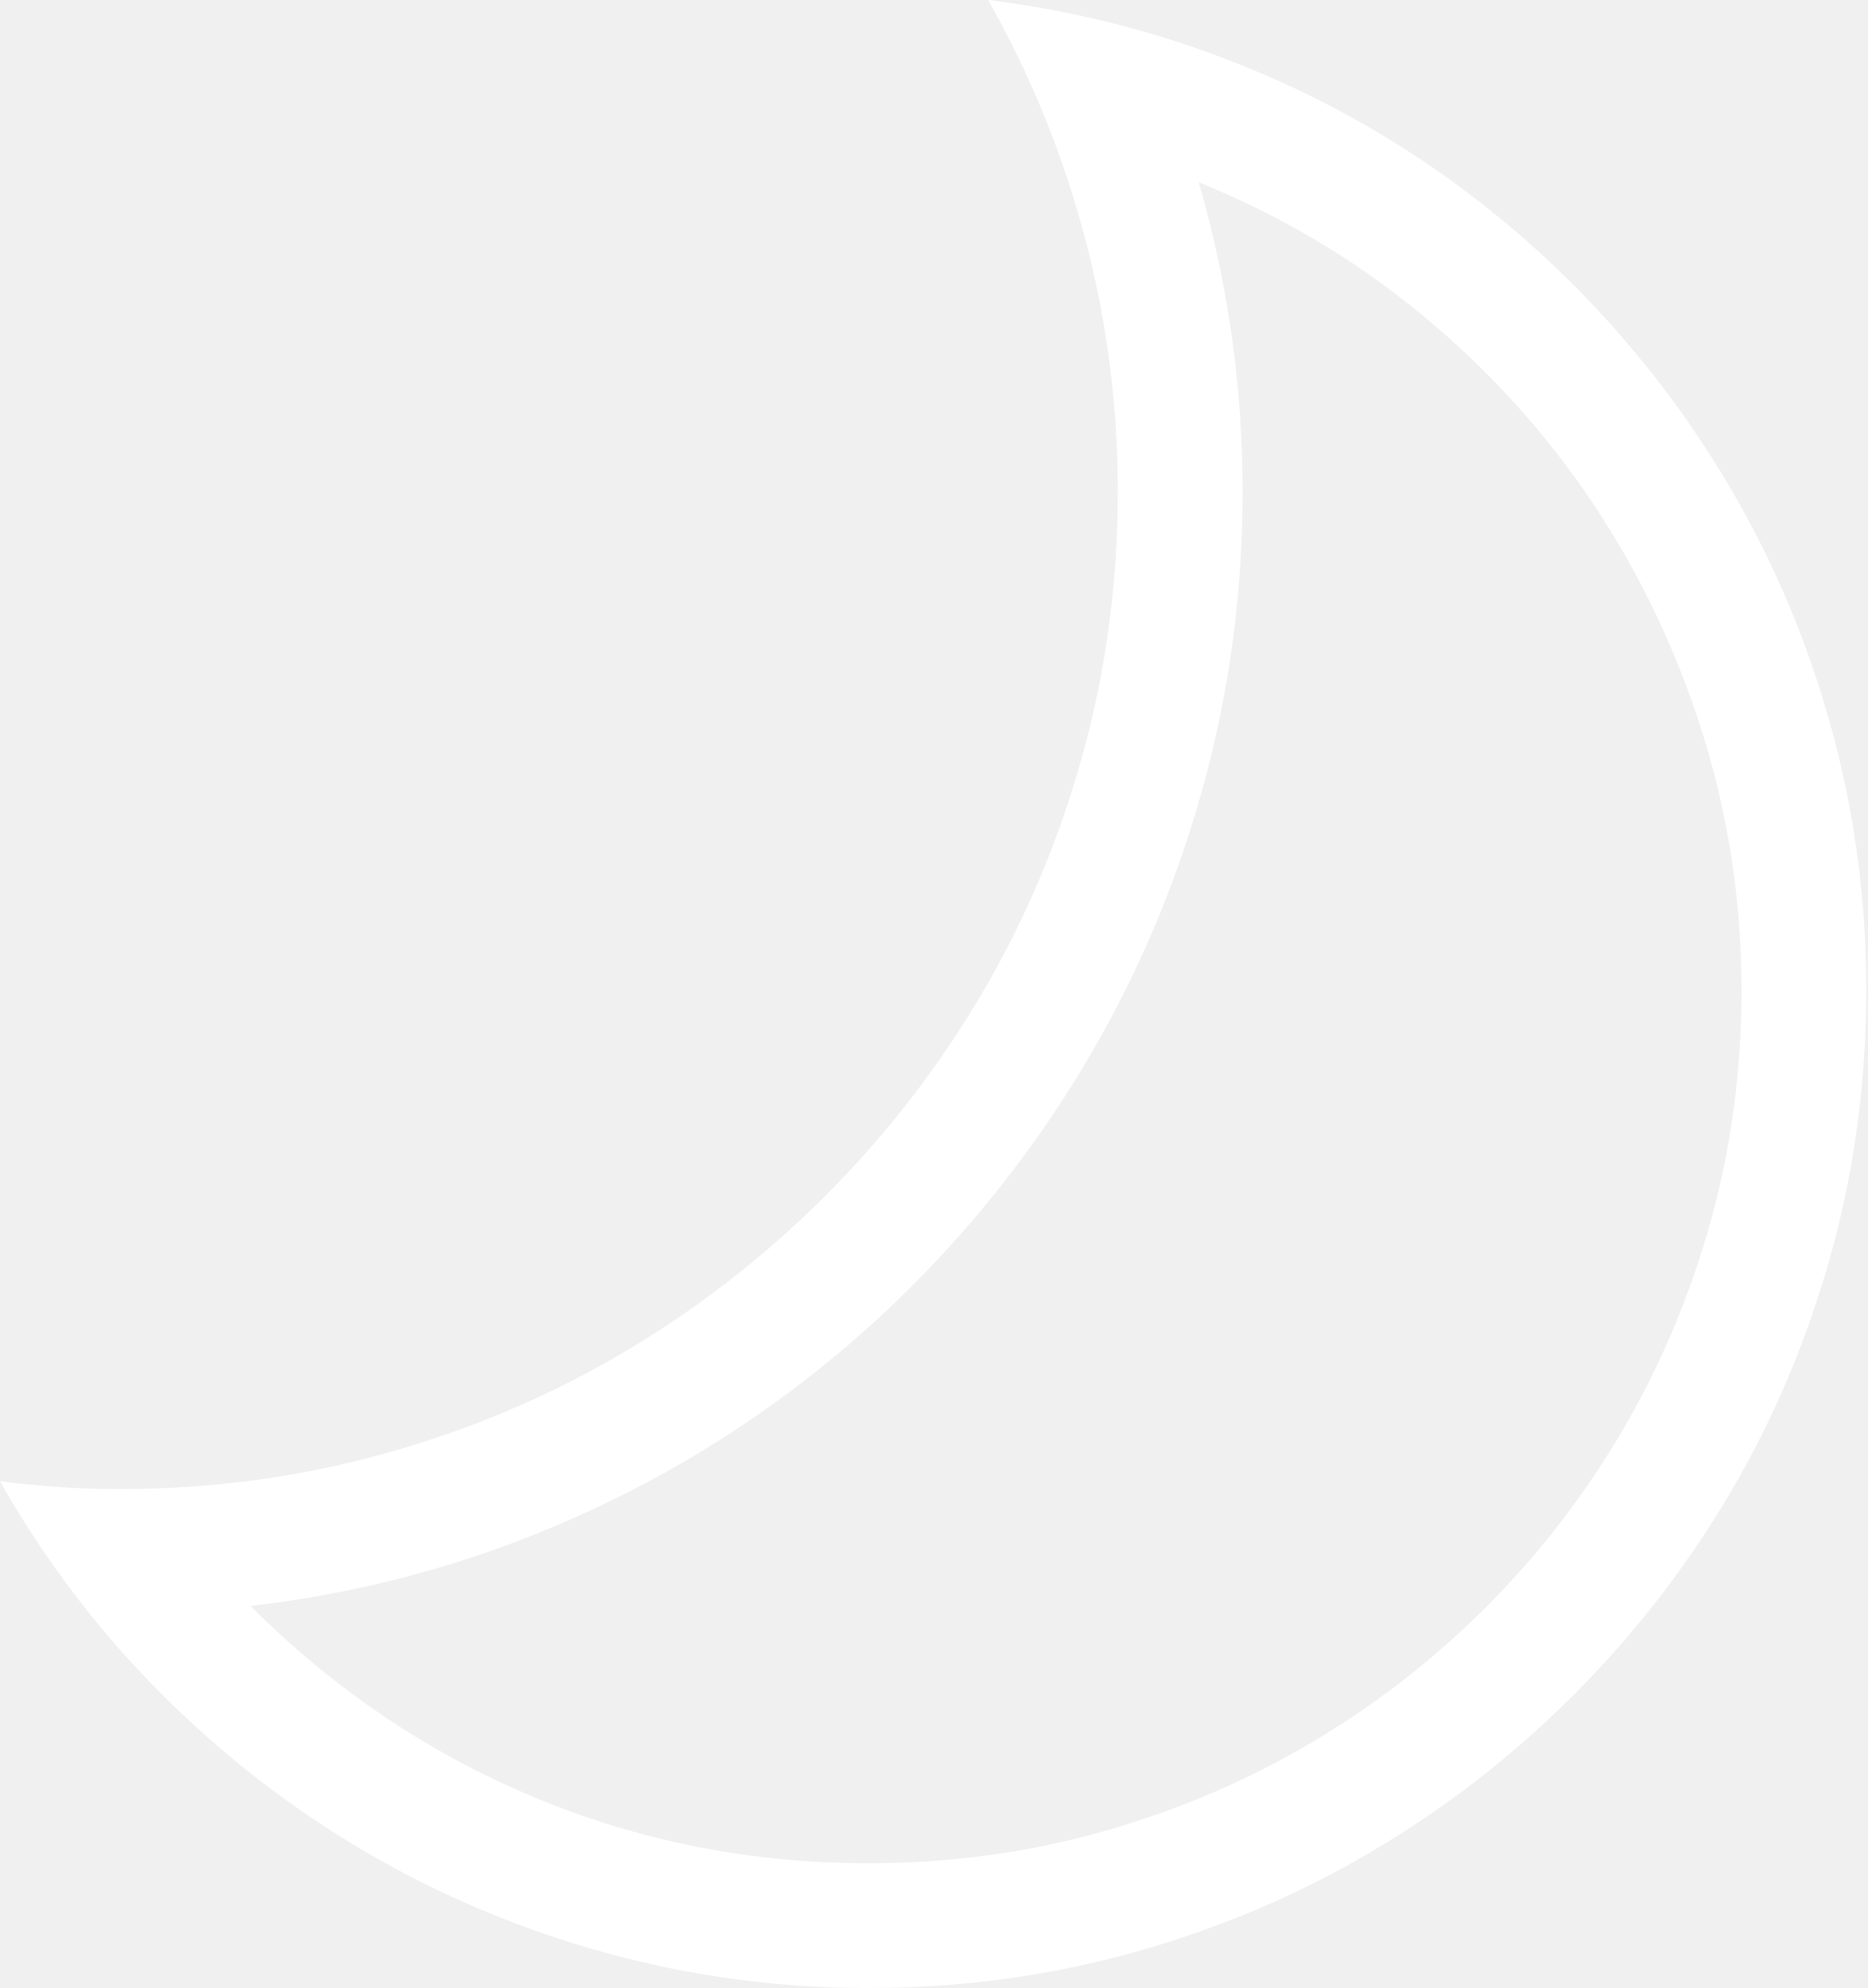
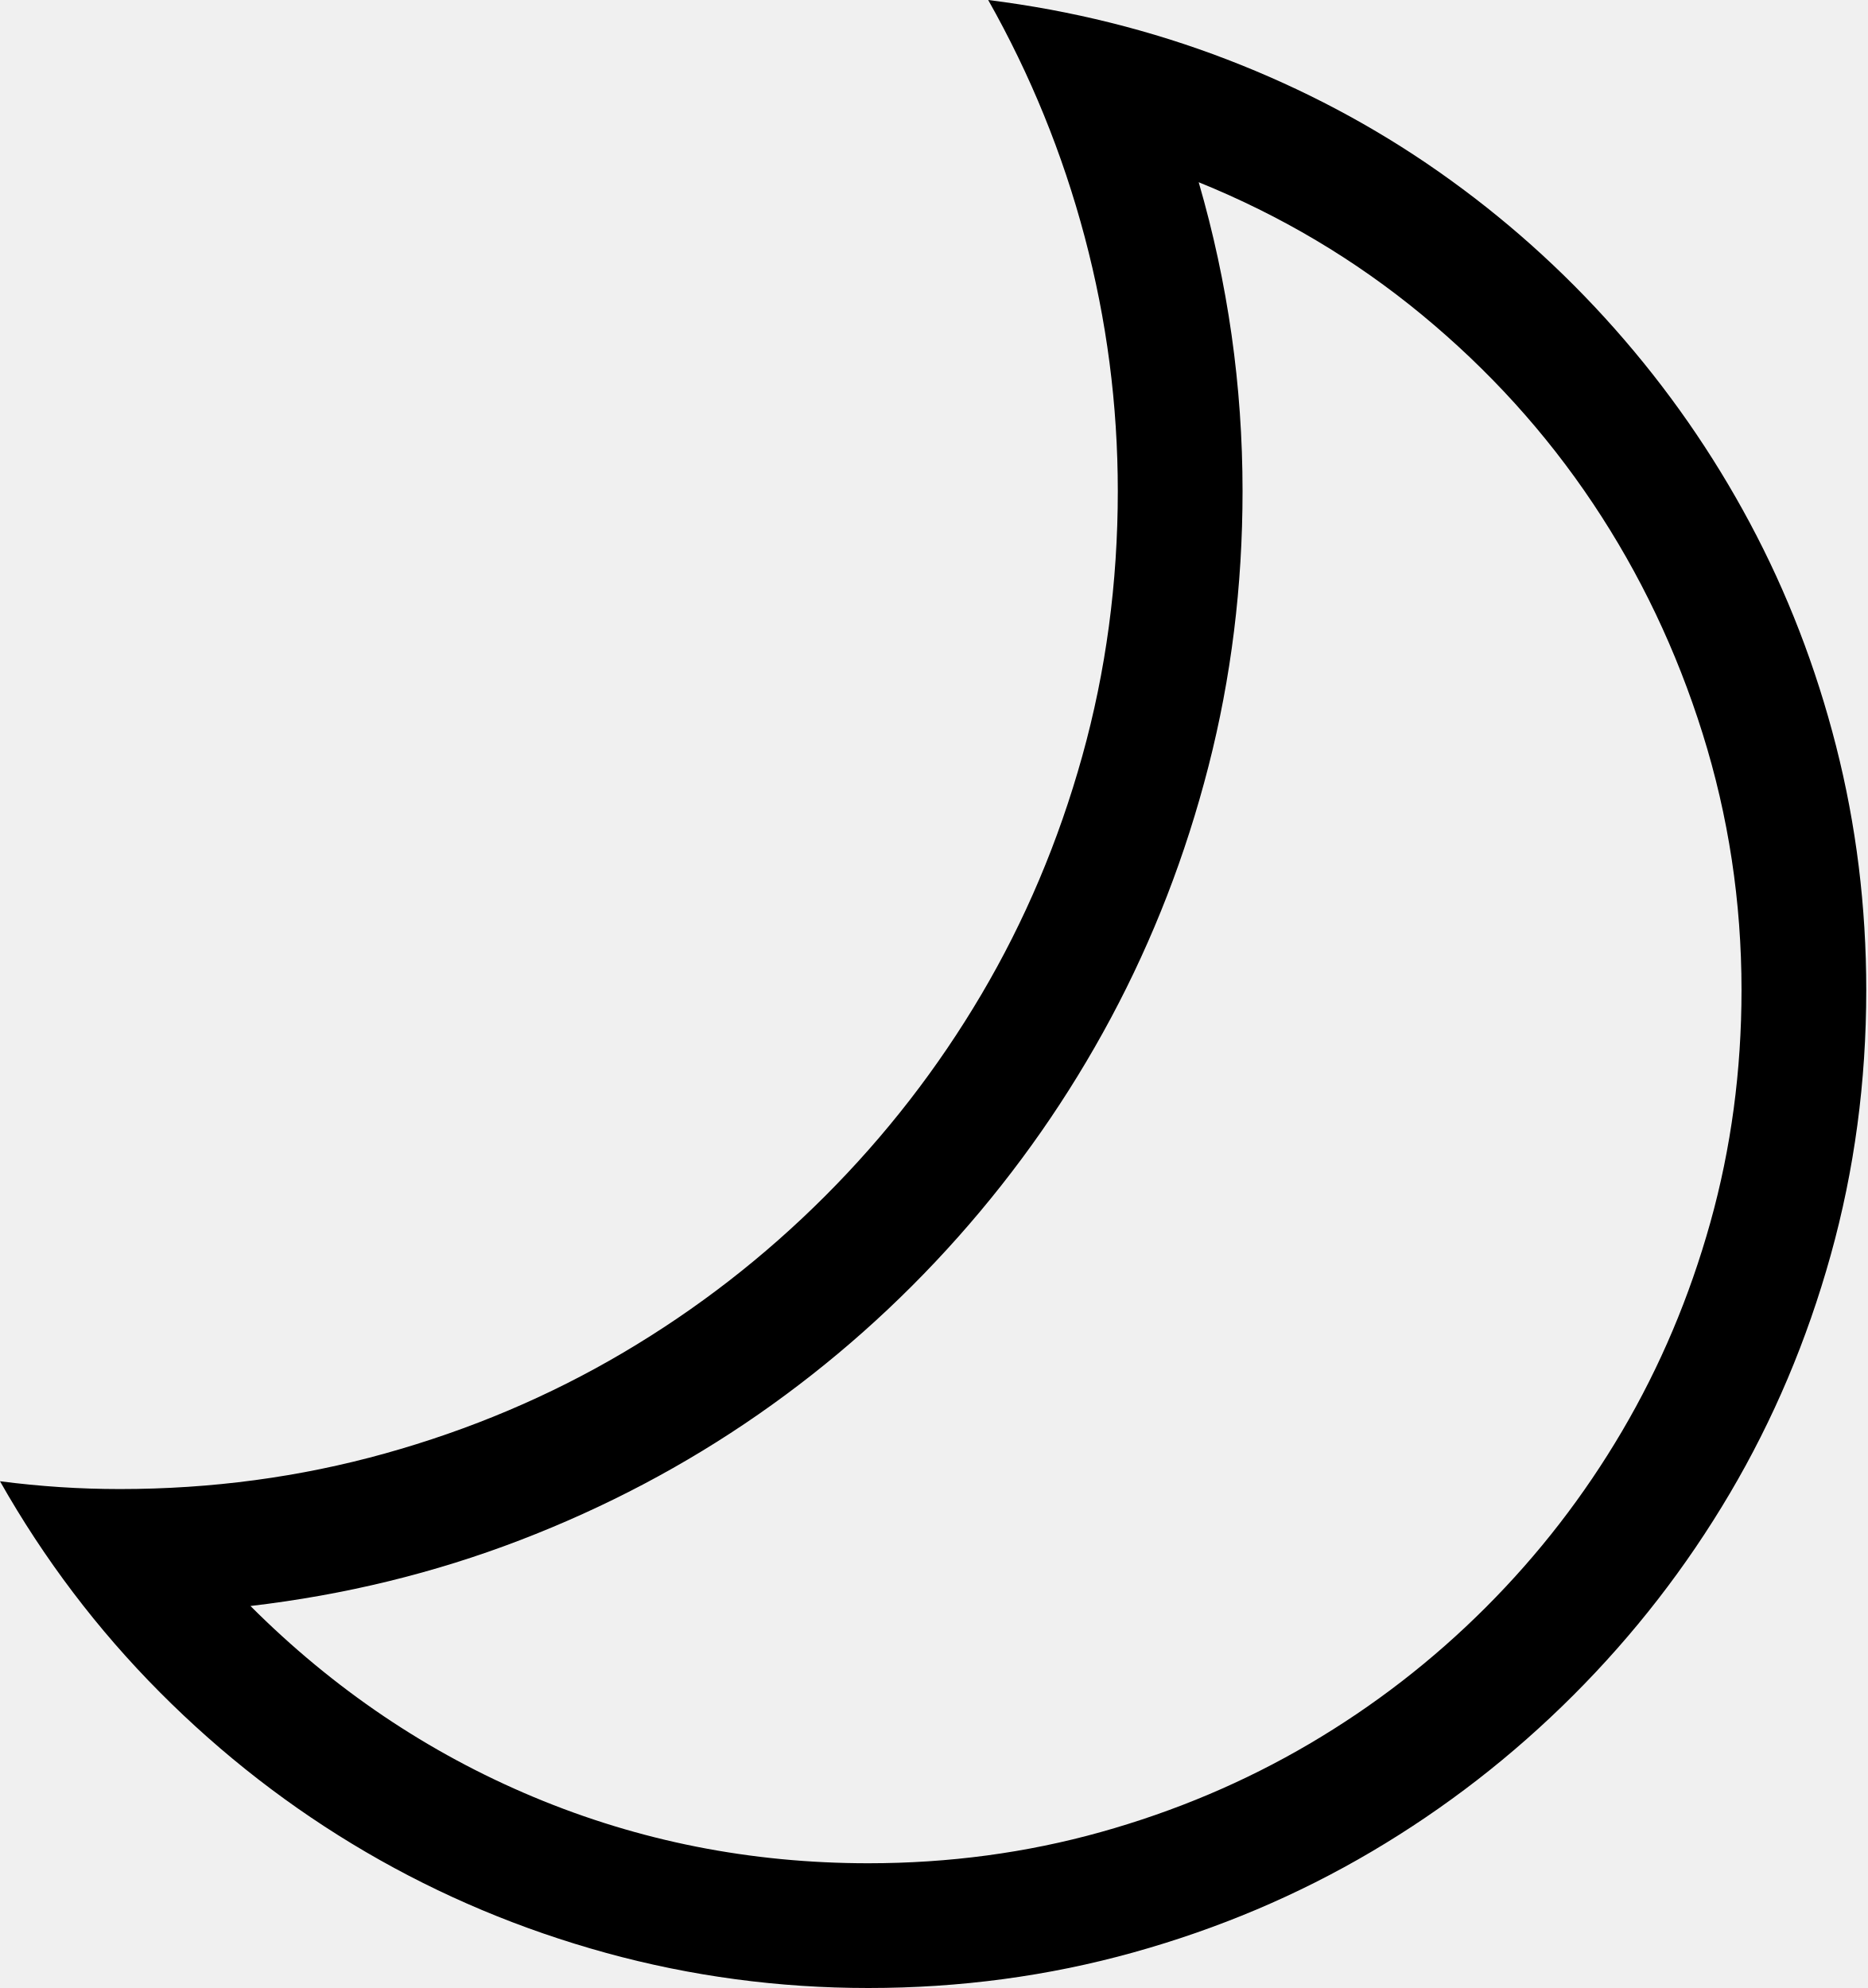
<svg xmlns="http://www.w3.org/2000/svg" height="100%" viewBox="0 0 958 1020" width="100%">
-   <path d="M61.5,764C108.5,764 153.833,757.917 197.5,745.75C241.167,733.583 281.917,716.333 319.75,694C357.583,671.667 392.083,644.917 423.25,613.75C454.417,582.583 481.167,548.083 503.5,510.25C525.833,472.417 543.083,431.667 555.25,388C567.417,344.333 573.5,299 573.5,252C573.5,207.667 567.833,164.167 556.5,121.5C545.167,78.833 528.667,38.333 507,0C549.667,5.333 590.5,15.5 629.5,30.5C668.5,45.5 704.667,64.667 738,88C771.333,111.333 801.5,138.25 828.5,168.75C855.5,199.25 878.583,232.417 897.75,268.25C916.917,304.083 931.667,342.25 942,382.75C952.333,423.25 957.5,465 957.5,508C957.5,555 951.417,600.333 939.25,644C927.083,687.667 909.833,728.417 887.5,766.25C865.167,804.083 838.417,838.583 807.25,869.75C776.083,900.917 741.583,927.667 703.75,950C665.917,972.333 625.167,989.583 581.5,1001.75C537.833,1013.92 492.5,1020 445.5,1020C399.5,1020 354.667,1014 311,1002C267.333,990 226.25,972.75 187.75,950.25C149.25,927.75 114,900.417 82,868.25C50,836.083 22.667,800 0,760C10.333,761.333 20.583,762.333 30.75,763C40.917,763.667 51.167,764 61.5,764ZM445.5,956C486.833,956 526.583,950.667 564.75,940C602.917,929.333 638.583,914.25 671.75,894.75C704.917,875.25 735.083,851.917 762.25,824.75C789.417,797.583 812.75,767.417 832.25,734.25C851.75,701.083 866.833,665.417 877.5,627.25C888.167,589.083 893.5,549.333 893.5,508C893.5,462.667 886.833,418.75 873.5,376.25C860.167,333.75 841.417,294.417 817.25,258.25C793.083,222.083 763.833,189.833 729.5,161.5C695.167,133.167 657,110.5 615,93.5C630,145.167 637.5,198 637.5,252C637.5,300.667 631.667,347.75 620,393.25C608.333,438.75 591.667,481.75 570,522.25C548.333,562.75 522.167,600.25 491.5,634.75C460.833,669.25 426.667,699.583 389,725.75C351.333,751.917 310.583,773.417 266.75,790.25C222.917,807.083 176.833,818.333 128.5,824C171.167,866.667 219.583,899.333 273.75,922C327.917,944.667 385.167,956 445.5,956Z" fill="#FFFFFF">
+   <path d="M61.5,764C108.5,764 153.833,757.917 197.5,745.75C241.167,733.583 281.917,716.333 319.75,694C357.583,671.667 392.083,644.917 423.25,613.75C454.417,582.583 481.167,548.083 503.5,510.25C525.833,472.417 543.083,431.667 555.25,388C567.417,344.333 573.5,299 573.5,252C573.5,207.667 567.833,164.167 556.5,121.5C545.167,78.833 528.667,38.333 507,0C549.667,5.333 590.5,15.5 629.5,30.5C668.5,45.5 704.667,64.667 738,88C771.333,111.333 801.5,138.25 828.5,168.75C855.5,199.25 878.583,232.417 897.75,268.25C916.917,304.083 931.667,342.25 942,382.75C952.333,423.25 957.5,465 957.5,508C957.5,555 951.417,600.333 939.25,644C927.083,687.667 909.833,728.417 887.5,766.25C865.167,804.083 838.417,838.583 807.25,869.75C776.083,900.917 741.583,927.667 703.75,950C665.917,972.333 625.167,989.583 581.5,1001.75C537.833,1013.92 492.5,1020 445.5,1020C399.5,1020 354.667,1014 311,1002C267.333,990 226.25,972.75 187.75,950.25C149.25,927.75 114,900.417 82,868.25C50,836.083 22.667,800 0,760C10.333,761.333 20.583,762.333 30.75,763C40.917,763.667 51.167,764 61.5,764ZM445.5,956C486.833,956 526.583,950.667 564.75,940C602.917,929.333 638.583,914.25 671.75,894.75C704.917,875.25 735.083,851.917 762.25,824.75C789.417,797.583 812.75,767.417 832.25,734.25C851.75,701.083 866.833,665.417 877.5,627.25C888.167,589.083 893.5,549.333 893.5,508C893.5,462.667 886.833,418.75 873.5,376.25C860.167,333.75 841.417,294.417 817.25,258.25C793.083,222.083 763.833,189.833 729.5,161.5C695.167,133.167 657,110.5 615,93.5C630,145.167 637.5,198 637.5,252C637.5,300.667 631.667,347.75 620,393.25C608.333,438.75 591.667,481.75 570,522.25C548.333,562.75 522.167,600.25 491.5,634.75C460.833,669.25 426.667,699.583 389,725.75C351.333,751.917 310.583,773.417 266.75,790.25C222.917,807.083 176.833,818.333 128.5,824C171.167,866.667 219.583,899.333 273.75,922C327.917,944.667 385.167,956 445.5,956Z">
  </path>
</svg>
